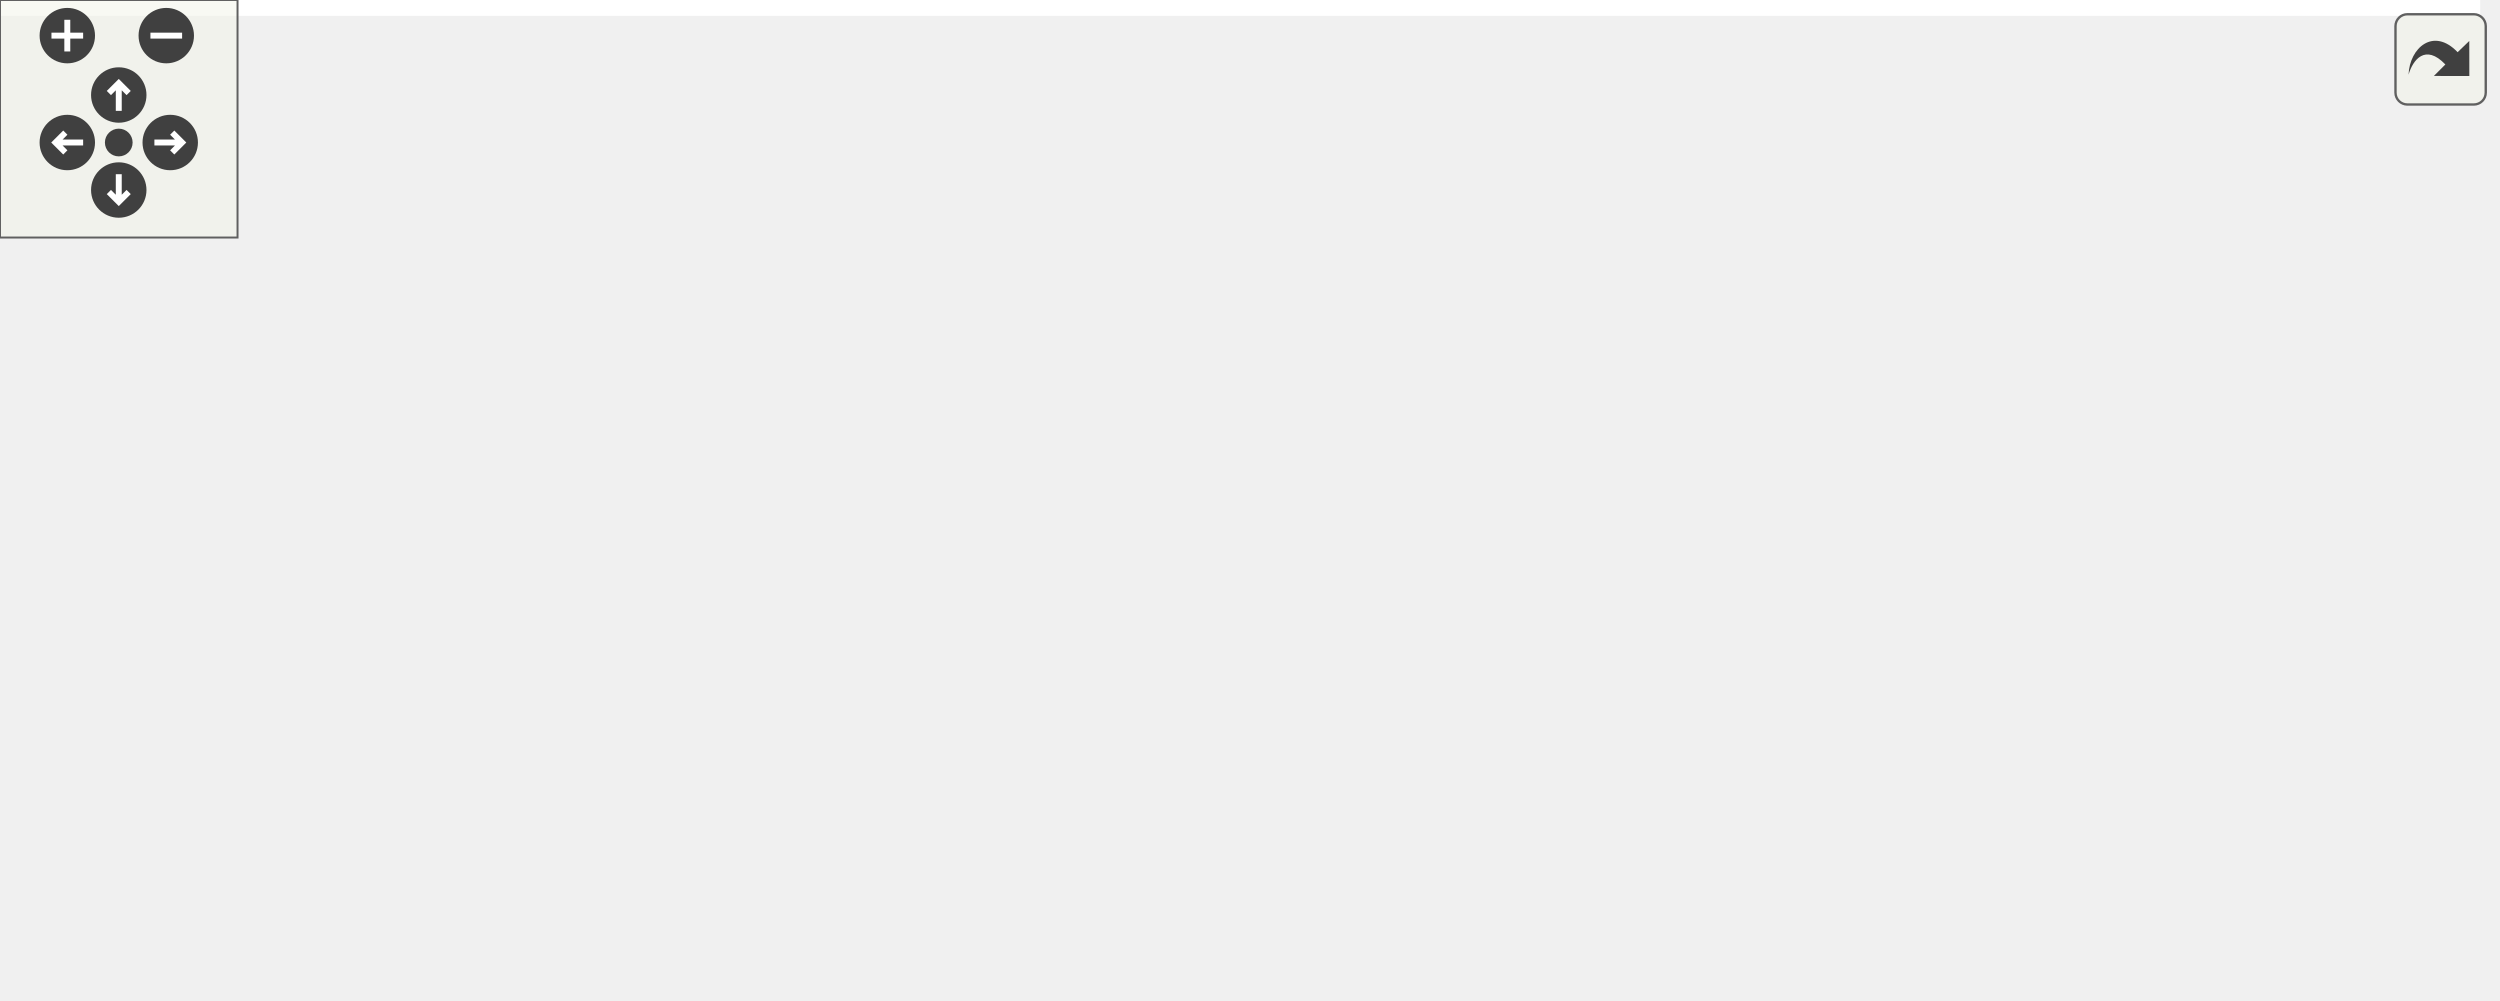
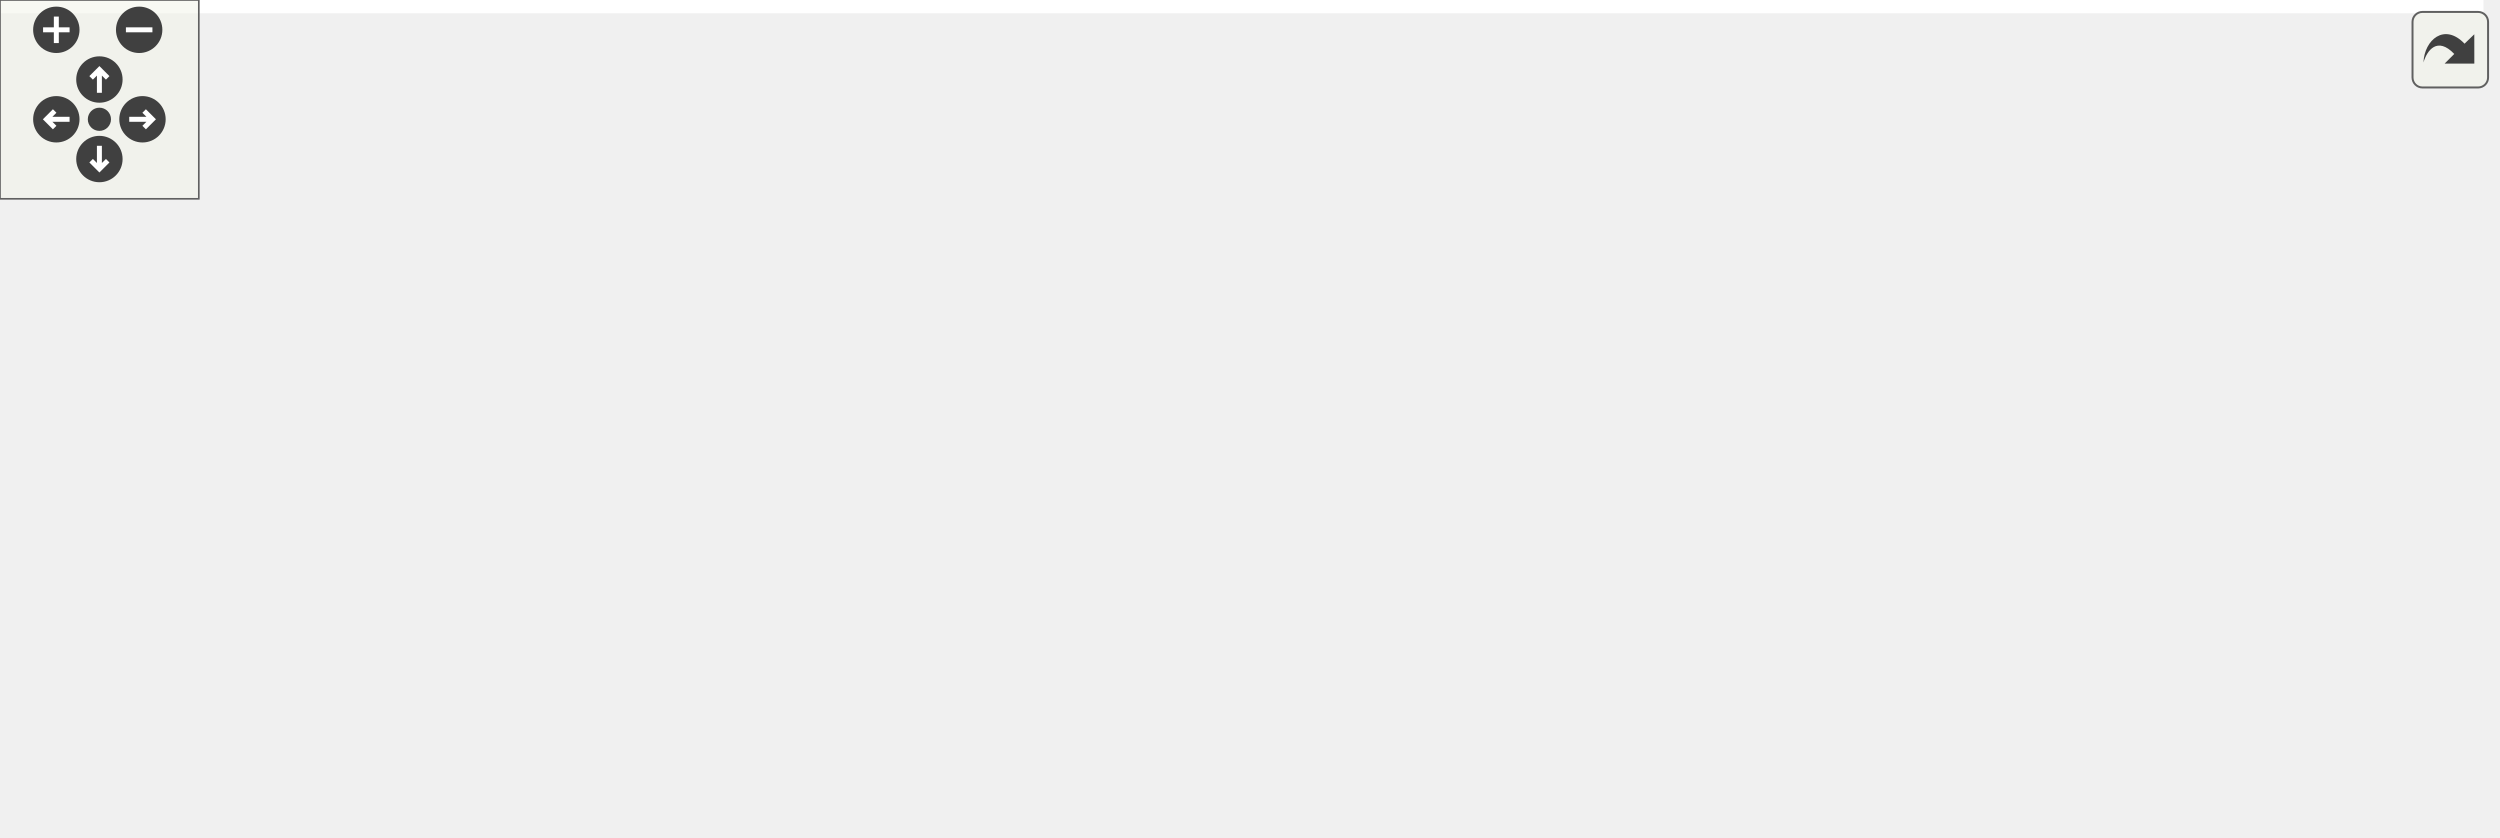
<svg xmlns="http://www.w3.org/2000/svg" xmlns:xlink="http://www.w3.org/1999/xlink" id="main" version="1.1" xml:space="preserve">
  <style type="text/css">
.edge:hover path { stroke: red; }
.edge:hover polygon { stroke: red; fill: red; }
</style>
  <defs>
    <circle id="rim" cx="0" cy="0" r="7" />
    <circle id="rim2" cx="0" cy="0" r="3.5" />
    <g id="zoomPlus">
      <use xlink:href="#rim" fill="#404040">
        <set attributeName="fill" to="#808080" begin="zoomplus.mouseover" end="zoomplus.mouseout" />
      </use>
      <path d="M-4,0h8M0,-4v8" fill="none" stroke="white" stroke-width="1.5" pointer-events="none" />
    </g>
    <g id="zoomMin">
      <use xlink:href="#rim" fill="#404040">
        <set attributeName="fill" to="#808080" begin="zoomminus.mouseover" end="zoomminus.mouseout" />
      </use>
      <path d="M-4,0h8" fill="none" stroke="white" stroke-width="1.5" pointer-events="none" />
    </g>
    <g id="dirArrow">
      <path fill="none" stroke="white" stroke-width="1.5" d="M0,-3.0v7 M-2.5,-0.5L0,-3.0L2.5,-0.5" />
    </g>
    <g id="resetDef">
      <use xlink:href="#rim2" fill="#404040">
        <set attributeName="fill" to="#808080" begin="reset.mouseover" end="reset.mouseout" />
      </use>
    </g>
  </defs>
  <svg id="graph" class="graph">
    <g id="viewport">
-       <polygon fill="white" stroke="transparent" points="-4,4 -4,-192 626.5,-192 626.5,4 -4,4" />
+       <polygon fill="white" stroke="transparent" points="-4,4 -4,-192 749.5,-192 749.5,4 -4,4" />
      <g id="node1" class="node">
        <g id="a_node1">
          <a xlink:title=" ">
-             <polygon fill="#bfbfbf" stroke="black" points="89.5,-168.5 89.5,-187.5 622.5,-187.5 622.5,-168.5 89.5,-168.5" />
-             <text text-anchor="middle" x="356" y="-175.5" font-family="Helvetica,sans-Serif" font-size="10.00">/home/runner/work/game-engine/game-engine/game-engine/gauri_editor/src/gauri_editor/editor_layer.cpp</text>
+             <polygon fill="#bfbfbf" stroke="black" points="168.5,-168.5 168.5,-187.5 701.5,-187.5 701.5,-168.5 168.5,-168.5" />
+             <text text-anchor="middle" x="435" y="-175.5" font-family="Helvetica,sans-Serif" font-size="10.00">/home/runner/work/game-engine/game-engine/game-engine/gauri_editor/src/gauri_editor/editor_layer.cpp</text>
          </a>
        </g>
      </g>
      <g id="node2" class="node">
        <g id="a_node2">
          <a xlink:href="editor__layer_8h.html" target="_top" xlink:title=" ">
            <polygon fill="white" stroke="black" points="32.5,-112.5 32.5,-131.5 177.5,-131.5 177.5,-112.5 32.5,-112.5" />
            <text text-anchor="middle" x="105" y="-119.5" font-family="Helvetica,sans-Serif" font-size="10.00">gauri_editor/editor_layer.h</text>
          </a>
        </g>
      </g>
      <g id="edge1" class="edge">
-         <path fill="none" stroke="midnightblue" d="M316.23,-168.44C272.44,-159.02 201.99,-143.87 154.62,-133.68" />
-         <polygon fill="midnightblue" stroke="midnightblue" points="155.1,-130.2 144.59,-131.52 153.63,-137.04 155.1,-130.2" />
+         <path fill="none" stroke="midnightblue" d="M382.71,-168.44C324.18,-158.87 229.4,-143.36 167.13,-133.17" />
+         <polygon fill="midnightblue" stroke="midnightblue" points="167.48,-129.68 157.04,-131.52 166.35,-136.59 167.48,-129.68" />
      </g>
      <g id="node8" class="node">
        <g id="a_node8">
          <a xlink:title=" ">
            <polygon fill="white" stroke="#bfbfbf" points="195.5,-112.5 195.5,-131.5 358.5,-131.5 358.5,-112.5 195.5,-112.5" />
            <text text-anchor="middle" x="277" y="-119.5" font-family="Helvetica,sans-Serif" font-size="10.00">glm/gtc/matrix_transform.hpp</text>
          </a>
        </g>
      </g>
      <g id="edge7" class="edge">
-         <path fill="none" stroke="midnightblue" d="M343.31,-168.32C331.1,-159.98 312.42,-147.21 298,-137.35" />
-         <polygon fill="midnightblue" stroke="midnightblue" points="299.89,-134.41 289.66,-131.65 295.94,-140.19 299.89,-134.41" />
+         <path fill="none" stroke="midnightblue" d="M409.96,-168.44C383.38,-159.36 341.19,-144.94 311.48,-134.78" />
+         <polygon fill="midnightblue" stroke="midnightblue" points="312.51,-131.44 301.92,-131.52 310.25,-138.06 312.51,-131.44" />
      </g>
      <g id="node9" class="node">
        <g id="a_node9">
          <a xlink:title=" ">
            <polygon fill="white" stroke="#bfbfbf" points="376.5,-112.5 376.5,-131.5 493.5,-131.5 493.5,-112.5 376.5,-112.5" />
            <text text-anchor="middle" x="435" y="-119.5" font-family="Helvetica,sans-Serif" font-size="10.00">glm/gtc/type_ptr.hpp</text>
          </a>
        </g>
      </g>
      <g id="edge8" class="edge">
-         <path fill="none" stroke="midnightblue" d="M368.69,-168.32C380.9,-159.98 399.58,-147.21 414,-137.35" />
-         <polygon fill="midnightblue" stroke="midnightblue" points="416.06,-140.19 422.34,-131.65 412.11,-134.41 416.06,-140.19" />
+         <path fill="none" stroke="midnightblue" d="M435,-168.08C435,-161.01 435,-150.86 435,-141.99" />
+         <polygon fill="midnightblue" stroke="midnightblue" points="438.5,-141.75 435,-131.75 431.5,-141.75 438.5,-141.75" />
      </g>
      <g id="node10" class="node">
        <g id="a_node10">
          <a xlink:title=" ">
            <polygon fill="white" stroke="#bfbfbf" points="511.5,-112.5 511.5,-131.5 564.5,-131.5 564.5,-112.5 511.5,-112.5" />
            <text text-anchor="middle" x="538" y="-119.5" font-family="Helvetica,sans-Serif" font-size="10.00">imgui.h</text>
          </a>
        </g>
      </g>
      <g id="edge9" class="edge">
-         <path fill="none" stroke="midnightblue" d="M384.84,-168.44C416.49,-159.05 467.37,-143.95 501.72,-133.77" />
-         <polygon fill="midnightblue" stroke="midnightblue" points="502.78,-137.1 511.37,-130.9 500.79,-130.39 502.78,-137.1" />
+         <path fill="none" stroke="midnightblue" d="M451.55,-168.32C467.99,-159.7 493.43,-146.36 512.47,-136.39" />
+         <polygon fill="midnightblue" stroke="midnightblue" points="514.26,-139.4 521.49,-131.65 511.01,-133.2 514.26,-139.4" />
+       </g>
+       <g id="node11" class="node">
+         <g id="a_node11">
+           <a xlink:title=" ">
+             <polygon fill="white" stroke="#bfbfbf" points="582.5,-112.5 582.5,-131.5 745.5,-131.5 745.5,-112.5 582.5,-112.5" />
+             <text text-anchor="middle" x="664" y="-119.5" font-family="Helvetica,sans-Serif" font-size="10.00">gauri/scene/scene_serializer.h</text>
+           </a>
+         </g>
+       </g>
+       <g id="edge10" class="edge">
+         <path fill="none" stroke="midnightblue" d="M471.29,-168.44C510.98,-159.08 574.71,-144.06 617.91,-133.87" />
+         <polygon fill="midnightblue" stroke="midnightblue" points="618.95,-137.22 627.88,-131.52 617.35,-130.41 618.95,-137.22" />
      </g>
      <g id="node3" class="node">
        <g id="a_node3">
          <a xlink:title=" ">
            <polygon fill="white" stroke="#bfbfbf" points="0,-56.5 0,-75.5 50,-75.5 50,-56.5 0,-56.5" />
            <text text-anchor="middle" x="25" y="-63.5" font-family="Helvetica,sans-Serif" font-size="10.00">gauri.h</text>
          </a>
        </g>
      </g>
      <g id="edge2" class="edge">
        <path fill="none" stroke="midnightblue" d="M92.15,-112.32C79.78,-103.98 60.87,-91.21 46.26,-81.35" />
        <polygon fill="midnightblue" stroke="midnightblue" points="48.07,-78.35 37.82,-75.65 44.15,-84.15 48.07,-78.35" />
      </g>
      <g id="node4" class="node">
        <g id="a_node4">
          <a xlink:href="scene__hierarchy__panel_8h.html" target="_top" xlink:title=" ">
            <polygon fill="white" stroke="black" points="68,-56.5 68,-75.5 302,-75.5 302,-56.5 68,-56.5" />
            <text text-anchor="middle" x="185" y="-63.5" font-family="Helvetica,sans-Serif" font-size="10.00">gauri_editor/panels/scene_hierarchy_panel.h</text>
          </a>
        </g>
      </g>
      <g id="edge3" class="edge">
        <path fill="none" stroke="midnightblue" d="M117.85,-112.32C130.22,-103.98 149.13,-91.21 163.74,-81.35" />
        <polygon fill="midnightblue" stroke="midnightblue" points="165.85,-84.15 172.18,-75.65 161.93,-78.35 165.85,-84.15" />
      </g>
      <g id="node5" class="node">
        <g id="a_node5">
          <a xlink:title=" ">
            <polygon fill="white" stroke="#bfbfbf" points="9.5,-0.5 9.5,-19.5 110.5,-19.5 110.5,-0.5 9.5,-0.5" />
            <text text-anchor="middle" x="60" y="-7.5" font-family="Helvetica,sans-Serif" font-size="10.00">gauri/core/base.h</text>
          </a>
        </g>
      </g>
      <g id="edge4" class="edge">
        <path fill="none" stroke="midnightblue" d="M165.19,-56.44C144.71,-47.6 112.52,-33.69 89.14,-23.59" />
        <polygon fill="midnightblue" stroke="midnightblue" points="90.28,-20.27 79.71,-19.52 87.51,-26.7 90.28,-20.27" />
      </g>
      <g id="node6" class="node">
        <g id="a_node6">
          <a xlink:title=" ">
            <polygon fill="white" stroke="#bfbfbf" points="129,-0.5 129,-19.5 241,-19.5 241,-0.5 129,-0.5" />
            <text text-anchor="middle" x="185" y="-7.5" font-family="Helvetica,sans-Serif" font-size="10.00">gauri/scene/entity.h</text>
          </a>
        </g>
      </g>
      <g id="edge5" class="edge">
        <path fill="none" stroke="midnightblue" d="M185,-56.08C185,-49.01 185,-38.86 185,-29.99" />
        <polygon fill="midnightblue" stroke="midnightblue" points="188.5,-29.75 185,-19.75 181.5,-29.75 188.5,-29.75" />
      </g>
      <g id="node7" class="node">
        <g id="a_node7">
          <a xlink:title=" ">
            <polygon fill="white" stroke="#bfbfbf" points="259.5,-0.5 259.5,-19.5 372.5,-19.5 372.5,-0.5 259.5,-0.5" />
            <text text-anchor="middle" x="316" y="-7.5" font-family="Helvetica,sans-Serif" font-size="10.00">gauri/scene/scene.h</text>
          </a>
        </g>
      </g>
      <g id="edge6" class="edge">
        <path fill="none" stroke="midnightblue" d="M205.76,-56.44C227.32,-47.56 261.26,-33.56 285.79,-23.45" />
        <polygon fill="midnightblue" stroke="midnightblue" points="287.43,-26.56 295.34,-19.52 284.76,-20.09 287.43,-26.56" />
      </g>
    </g>
  </svg>
  <g id="navigator" transform="translate(0 0)" fill="#404254">
    <rect fill="#f2f5e9" fill-opacity="0.5" stroke="#606060" stroke-width=".5" x="0" y="0" width="60" height="60" />
    <use id="zoomplus" xlink:href="#zoomPlus" x="17" y="9" />
    <use id="zoomminus" xlink:href="#zoomMin" x="42" y="9" />
    <use id="reset" xlink:href="#resetDef" x="30" y="36" />
    <g id="arrowUp" xlink:href="#dirArrow" transform="translate(30 24)">
      <use xlink:href="#rim" fill="#404040">
        <set attributeName="fill" to="#808080" begin="arrowUp.mouseover" end="arrowUp.mouseout" />
      </use>
      <path fill="none" stroke="white" stroke-width="1.5" d="M0,-3.0v7 M-2.5,-0.5L0,-3.0L2.5,-0.5" />
    </g>
    <g id="arrowRight" xlink:href="#dirArrow" transform="rotate(90) translate(36 -43)">
      <use xlink:href="#rim" fill="#404040">
        <set attributeName="fill" to="#808080" begin="arrowRight.mouseover" end="arrowRight.mouseout" />
      </use>
      <path fill="none" stroke="white" stroke-width="1.5" d="M0,-3.0v7 M-2.5,-0.5L0,-3.0L2.5,-0.5" />
    </g>
    <g id="arrowDown" xlink:href="#dirArrow" transform="rotate(180) translate(-30 -48)">
      <use xlink:href="#rim" fill="#404040">
        <set attributeName="fill" to="#808080" begin="arrowDown.mouseover" end="arrowDown.mouseout" />
      </use>
      <path fill="none" stroke="white" stroke-width="1.5" d="M0,-3.0v7 M-2.5,-0.5L0,-3.0L2.5,-0.5" />
    </g>
    <g id="arrowLeft" xlink:href="#dirArrow" transform="rotate(270) translate(-36 17)">
      <use xlink:href="#rim" fill="#404040">
        <set attributeName="fill" to="#808080" begin="arrowLeft.mouseover" end="arrowLeft.mouseout" />
      </use>
      <path fill="none" stroke="white" stroke-width="1.5" d="M0,-3.0v7 M-2.5,-0.5L0,-3.0L2.5,-0.5" />
    </g>
  </g>
  <svg viewBox="0 0 15 15" width="100%" height="30px" preserveAspectRatio="xMaxYMin meet">
    <g id="arrow_out" transform="scale(0.3 0.3)">
      <a xlink:href="editor__layer_8cpp__incl_org.svg" target="_base">
        <rect id="button" ry="5" rx="5" y="6" x="6" height="38" width="38" fill="#f2f5e9" fill-opacity="0.5" stroke="#606060" stroke-width="1.0" />
        <path id="arrow" d="M 11.5,31.437 C 11.94,20.098 22.043,11.323 32.159,21.979 L 37.069,17.246 C 37.069,17.246 37.088,32 37.088,32 L 22.16,31.978 C 22.16,31.978 26.998,27.14 26.998,27.14 C 18.529,18.264 13.292,25.23 11.5,31.437 z" style="fill:#404040;" />
      </a>
    </g>
  </svg>
</svg>
